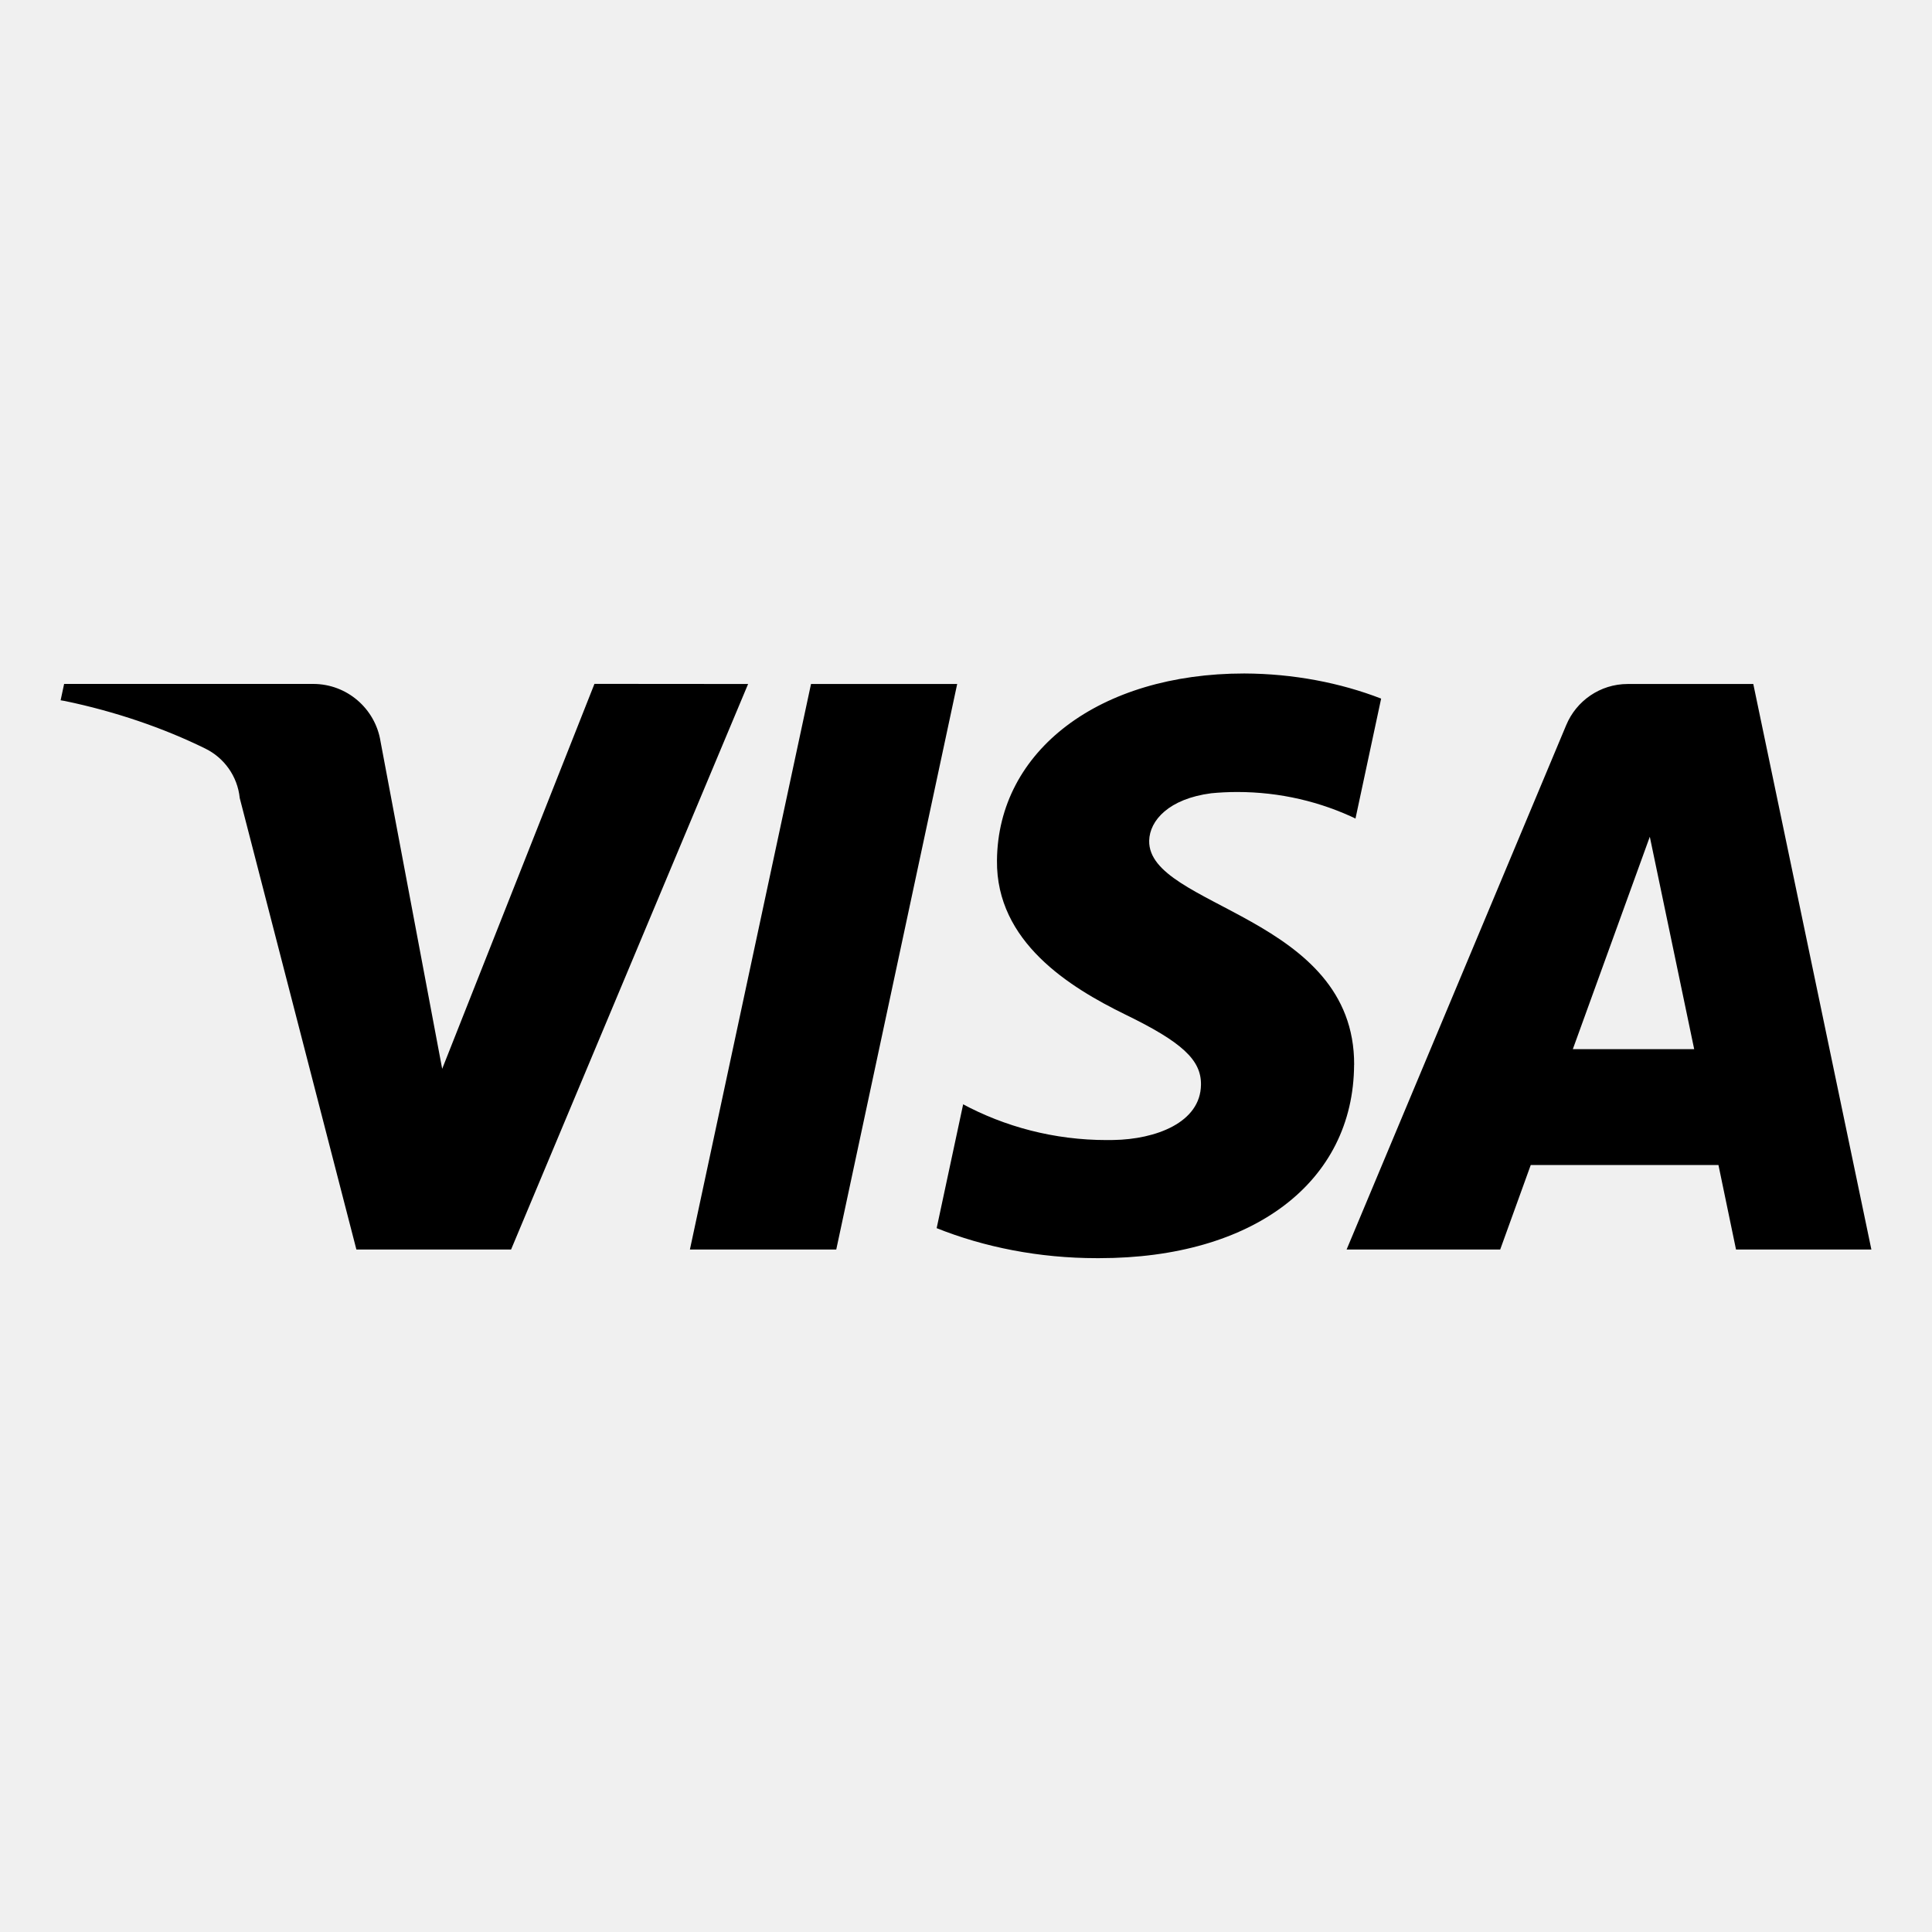
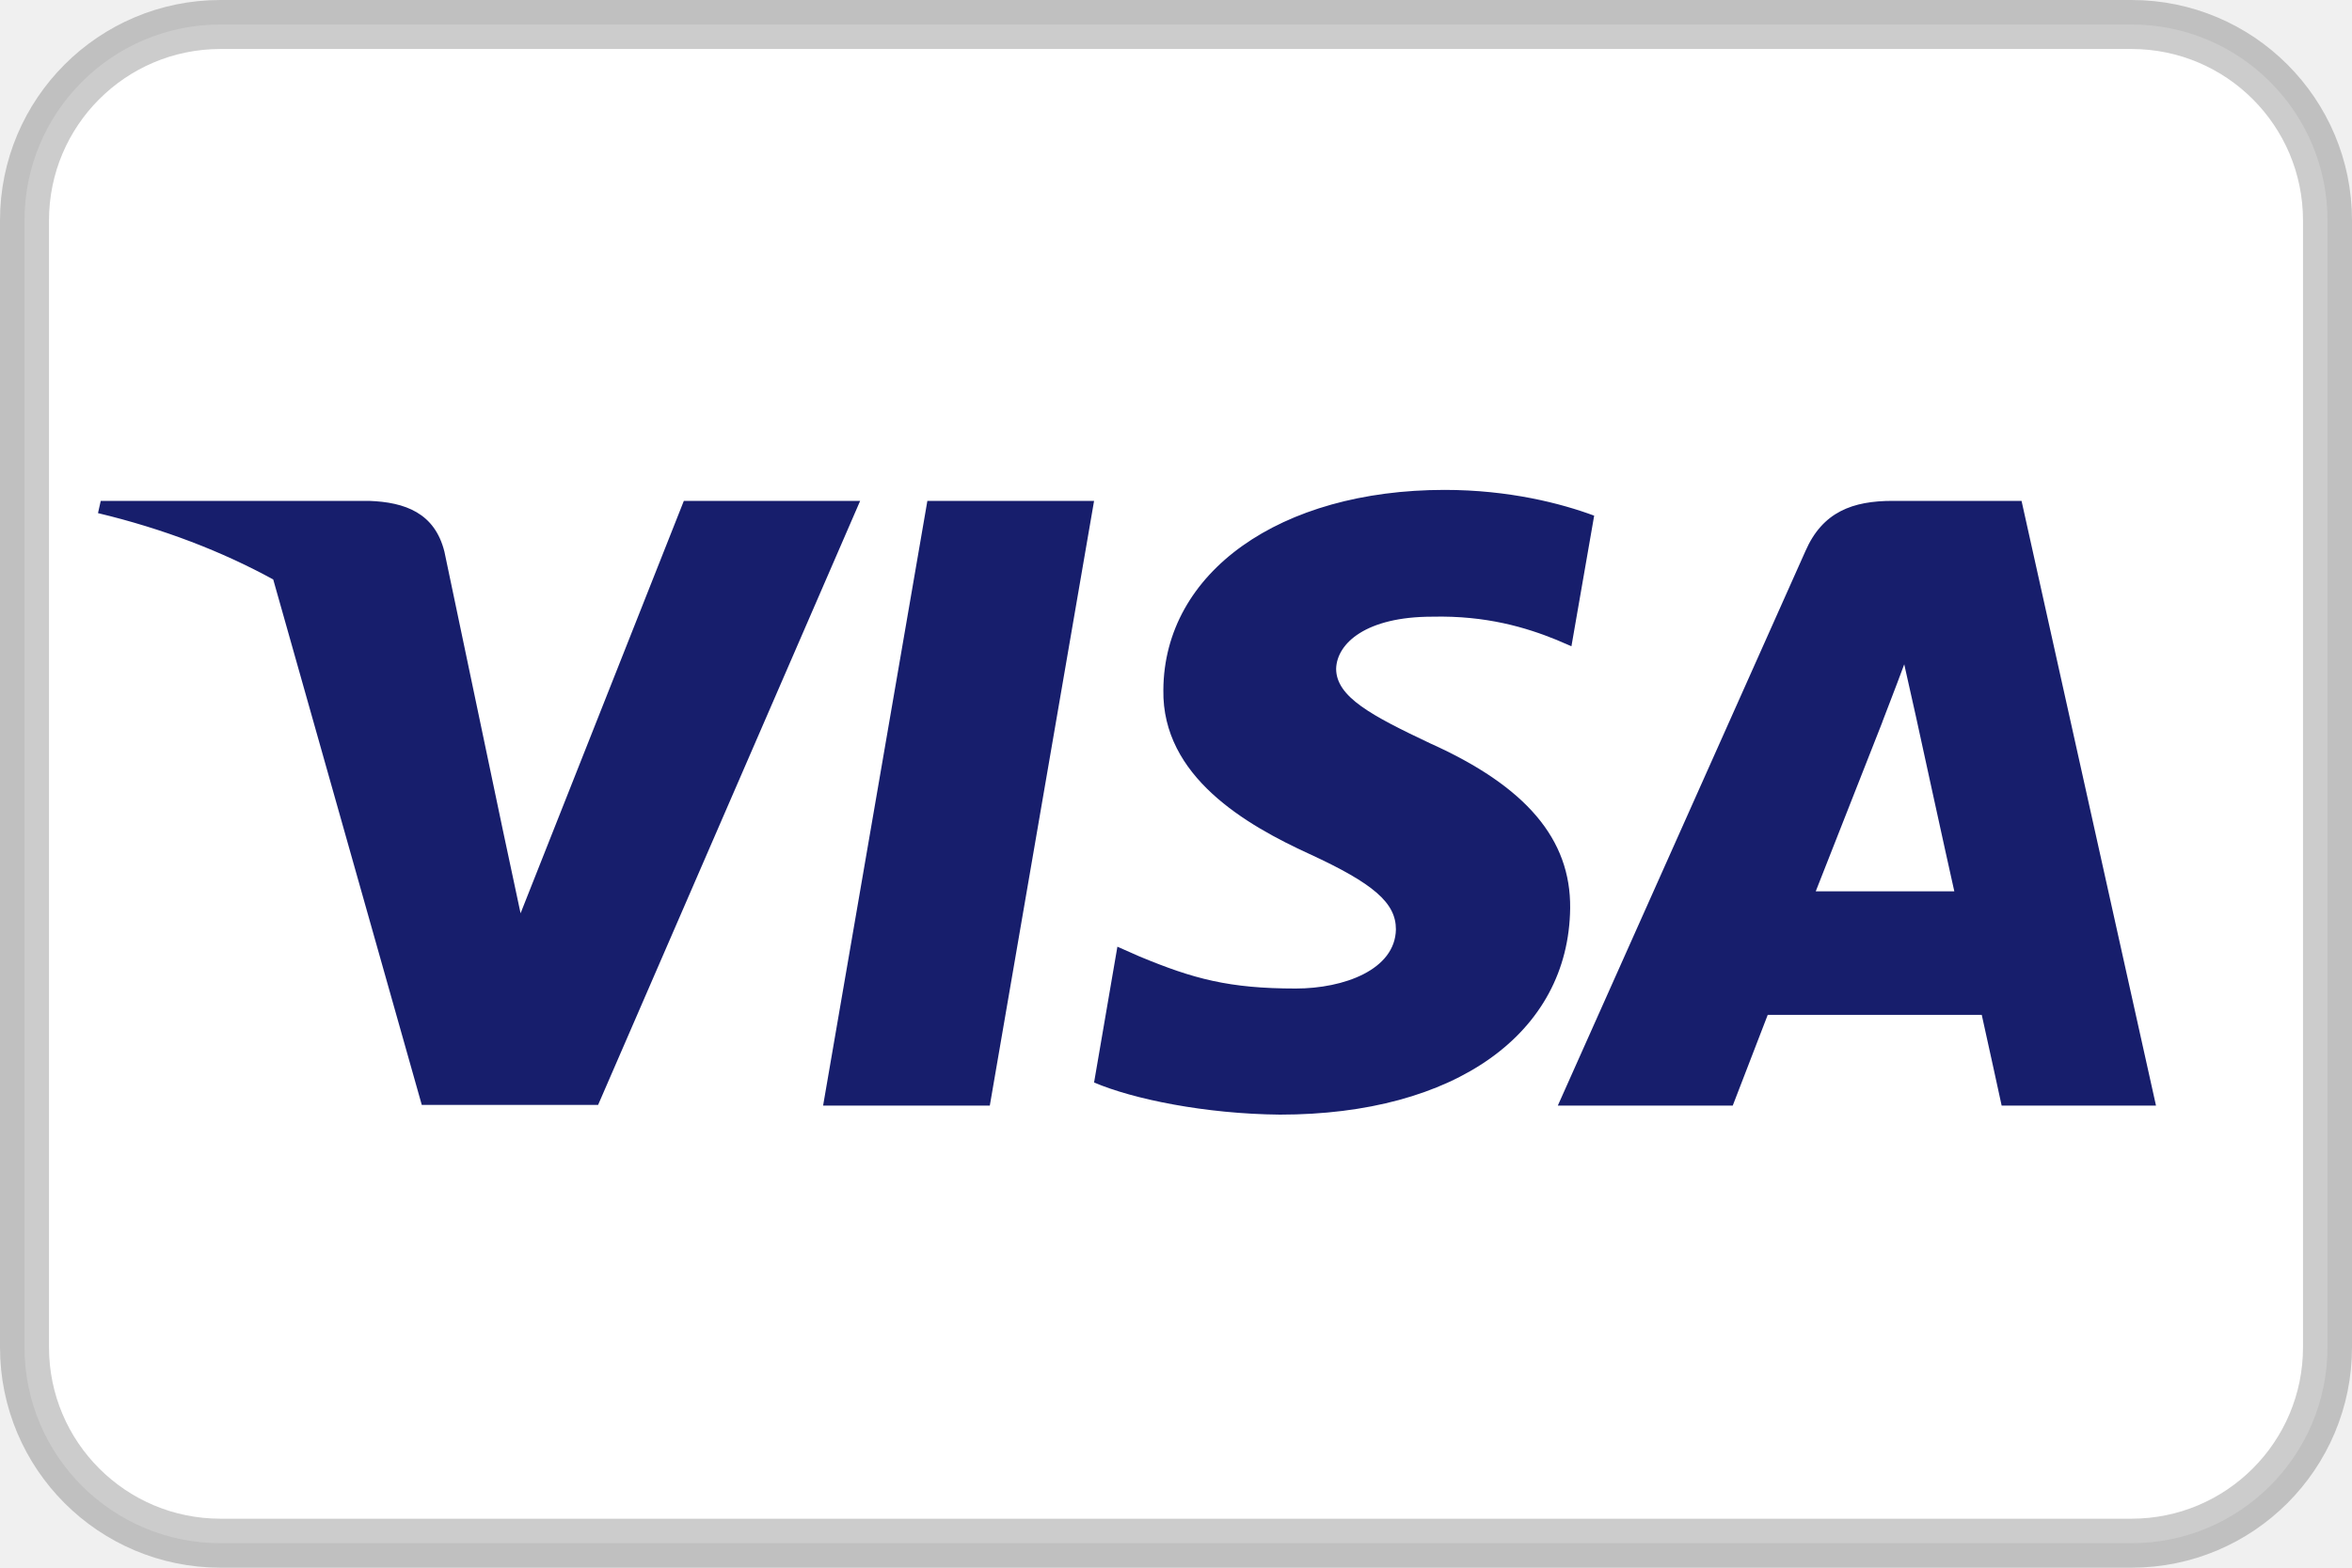
- <svg xmlns="http://www.w3.org/2000/svg" fill="#000000" width="800px" height="800px" viewBox="0 0 32 32" version="1.1">
-   <path d="M15.854 11.329l-2.003 9.367h-2.424l2.006-9.367zM26.051 17.377l1.275-3.518 0.735 3.518zM28.754 20.696h2.242l-1.956-9.367h-2.069c-0.003-0-0.007-0-0.010-0-0.459 0-0.853 0.281-1.019 0.68l-0.003 0.007-3.635 8.68h2.544l0.506-1.4h3.109zM22.429 17.638c0.010-2.473-3.419-2.609-3.395-3.714 0.008-0.336 0.327-0.694 1.027-0.785 0.13-0.013 0.28-0.021 0.432-0.021 0.711 0 1.385 0.162 1.985 0.452l-0.027-0.012 0.425-1.987c-0.673-0.261-1.452-0.413-2.266-0.416h-0.001c-2.396 0-4.081 1.275-4.096 3.098-0.015 1.348 1.203 2.099 2.122 2.549 0.945 0.459 1.262 0.754 1.257 1.163-0.006 0.63-0.752 0.906-1.45 0.917-0.032 0.001-0.071 0.001-0.109 0.001-0.871 0-1.691-0.219-2.407-0.606l0.027 0.013-0.439 2.052c0.786 0.315 1.697 0.497 2.651 0.497 0.015 0 0.030-0 0.045-0h-0.002c2.546 0 4.211-1.257 4.22-3.204zM12.391 11.329l-3.926 9.367h-2.562l-1.932-7.477c-0.037-0.364-0.26-0.668-0.57-0.82l-0.006-0.003c-0.688-0.338-1.488-0.613-2.325-0.786l-0.066-0.011 0.058-0.271h4.124c0 0 0.001 0 0.001 0 0.562 0 1.028 0.411 1.115 0.948l0.001 0.006 1.021 5.421 2.522-6.376z" />
+ <svg xmlns="http://www.w3.org/2000/svg" width="24" height="16" viewBox="0 0 24 16" fill="none">
+   <g clip-path="url(#clip0_277_6852)">
+     <path d="M21.75 0.25H2.25C1.145 0.25 0.25 1.145 0.25 2.25V13.75C0.25 14.855 1.145 15.75 2.25 15.75H21.75C22.855 15.75 23.75 14.855 23.75 13.75V2.25C23.75 1.145 22.855 0.25 21.75 0.25Z" fill="white" stroke="black" stroke-opacity="0.2" stroke-width="0.5" />
+     <path d="M2.788 5.914C2.265 5.628 1.668 5.397 1 5.237L1.028 5.112H3.765C4.136 5.125 4.437 5.237 4.535 5.631L5.13 8.467L5.312 9.321L6.978 5.112H8.777L6.103 11.277H4.304L2.788 5.914ZM10.1 11.284H8.399L9.463 5.112H11.164L10.1 11.284ZM16.267 5.263L16.035 6.596L15.882 6.53C15.574 6.405 15.167 6.281 14.614 6.294C13.943 6.294 13.642 6.563 13.634 6.825C13.634 7.114 13.999 7.305 14.594 7.587C15.574 8.027 16.029 8.566 16.022 9.268C16.008 10.549 14.846 11.376 13.061 11.376C12.298 11.369 11.563 11.218 11.164 11.048L11.402 9.662L11.626 9.761C12.179 9.991 12.543 10.089 13.222 10.089C13.712 10.089 14.237 9.898 14.244 9.485C14.244 9.216 14.02 9.019 13.362 8.716C12.718 8.421 11.857 7.928 11.871 7.042C11.878 5.84 13.061 5 14.741 5C15.399 5 15.931 5.138 16.267 5.263ZM18.528 9.097H19.942C19.872 8.789 19.55 7.311 19.55 7.311L19.431 6.78C19.347 7.009 19.2 7.384 19.207 7.371C19.207 7.371 18.668 8.743 18.528 9.097ZM20.628 5.112L22 11.284H20.425C20.425 11.284 20.271 10.575 20.222 10.358H18.038C17.975 10.522 17.681 11.284 17.681 11.284H15.896L18.423 5.624C18.598 5.223 18.906 5.112 19.312 5.112H20.628Z" fill="#171E6C" />
+   </g>
+   <defs>
+     <clipPath id="clip0_277_6852">
+       <rect width="24" height="16" fill="white" />
+     </clipPath>
+   </defs>
</svg>
